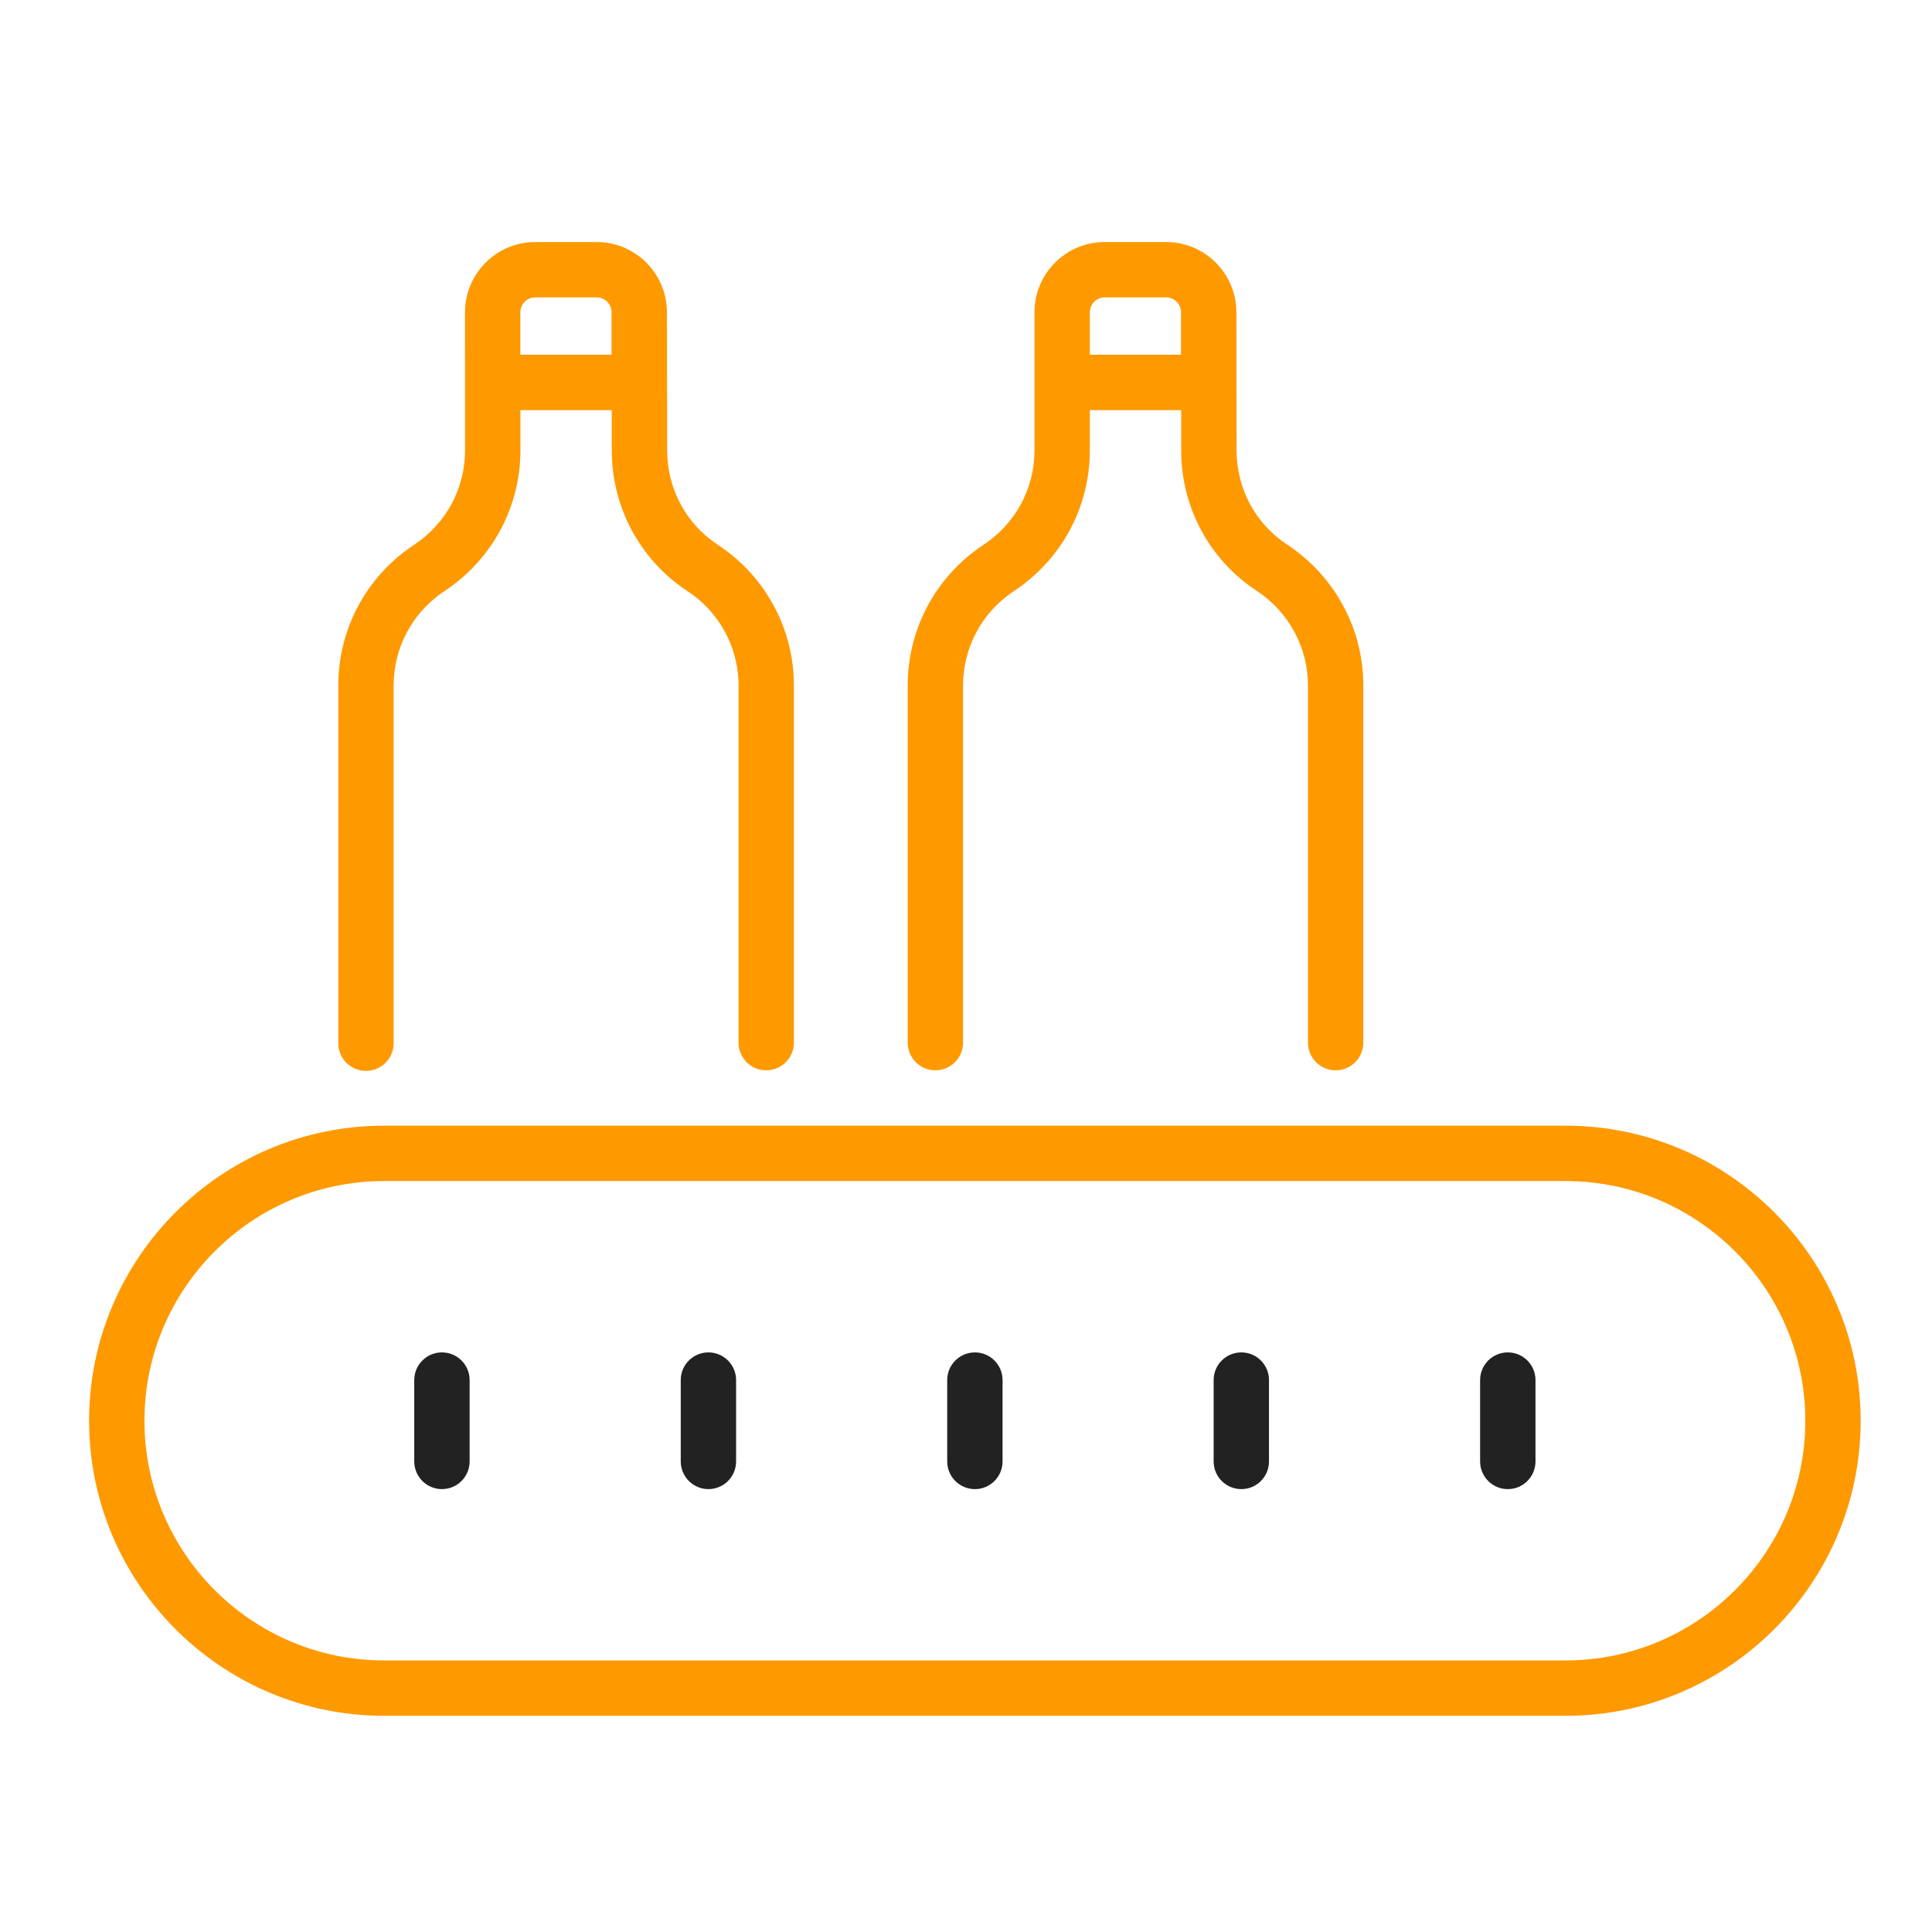
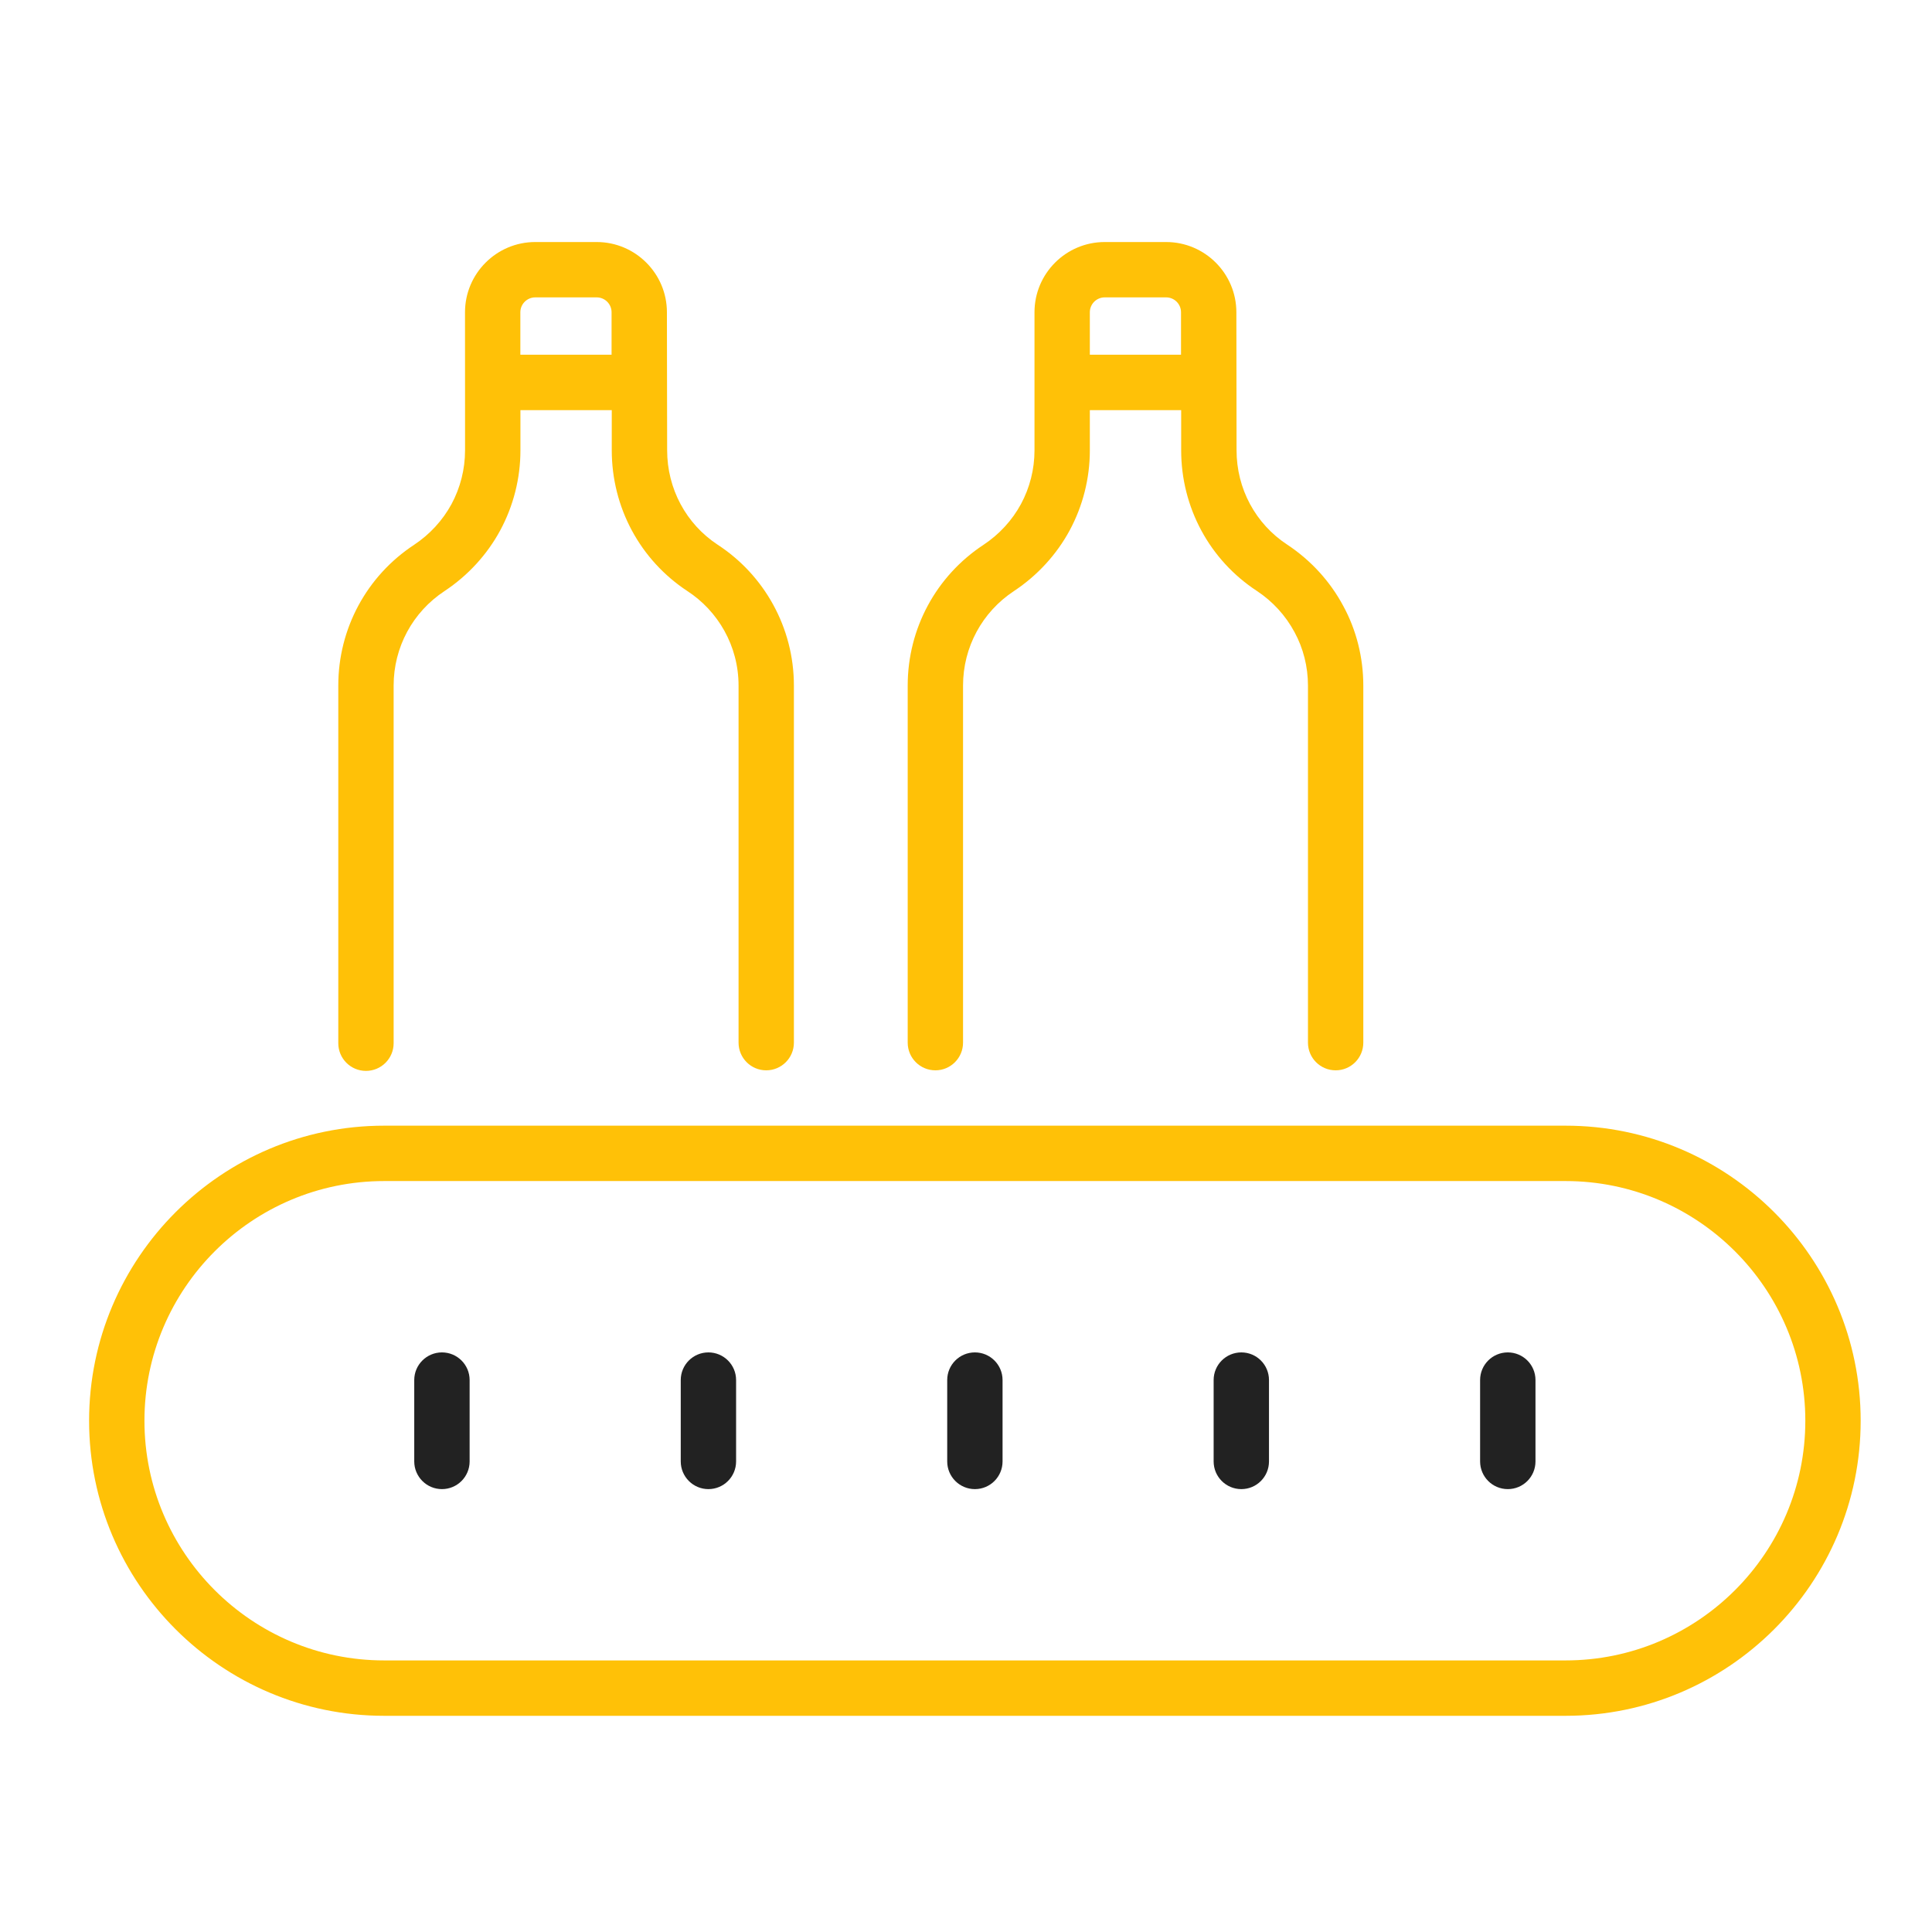
<svg xmlns="http://www.w3.org/2000/svg" width="51" height="51" viewBox="0 0 51 51" fill="none">
-   <path d="M9.66 28.269C10.064 28.269 10.391 27.942 10.391 27.538V18.097C10.391 17.088 10.893 16.156 11.737 15.601C12.35 15.195 12.858 14.642 13.204 14.002C13.553 13.356 13.738 12.627 13.738 11.893V10.827H16.149V11.886C16.149 13.392 16.895 14.781 18.147 15.604C18.949 16.127 19.496 17.045 19.496 18.097V27.523C19.496 27.927 19.823 28.254 20.226 28.254C20.63 28.254 20.957 27.927 20.957 27.523V18.097C20.957 16.559 20.168 15.177 18.947 14.381C18.11 13.831 17.611 12.899 17.611 11.886C17.61 11.812 17.605 8.002 17.605 8.243C17.605 7.221 16.773 6.389 15.751 6.389H14.129C13.107 6.389 12.275 7.221 12.275 8.243C12.275 8.317 12.277 12.134 12.276 11.893C12.276 12.385 12.152 12.874 11.919 13.307C11.686 13.736 11.344 14.108 10.932 14.381C9.678 15.206 8.93 16.595 8.93 18.097V27.538C8.93 27.942 9.257 28.269 9.66 28.269ZM13.736 8.243C13.736 8.026 13.913 7.85 14.129 7.85H15.751C15.968 7.85 16.144 8.026 16.144 8.243V9.363H13.736L13.736 8.243Z" fill="#FF9900" />
-   <path d="M24.692 28.254C25.095 28.254 25.422 27.927 25.422 27.523V18.097C25.422 17.088 25.925 16.156 26.768 15.601C27.381 15.195 27.889 14.643 28.236 14.002C28.585 13.355 28.769 12.626 28.769 11.893V10.827H31.18V11.886C31.18 13.394 31.93 14.784 33.181 15.601C33.596 15.876 33.937 16.249 34.172 16.687C34.404 17.112 34.527 17.6 34.527 18.097V27.523C34.527 27.927 34.854 28.254 35.258 28.254C35.662 28.254 35.988 27.927 35.988 27.523V18.097C35.988 17.355 35.803 16.625 35.457 15.992C35.111 15.346 34.603 14.79 33.984 14.38C33.143 13.831 32.642 12.899 32.642 11.886C32.642 11.812 32.637 8.002 32.637 8.243C32.637 7.221 31.806 6.389 30.783 6.389H29.162C28.139 6.389 27.308 7.22 27.308 8.243C27.308 8.382 27.308 12.023 27.308 11.893C27.308 12.385 27.184 12.874 26.951 13.306C26.718 13.736 26.376 14.108 25.963 14.381C24.709 15.206 23.961 16.595 23.961 18.097V27.523C23.961 27.927 24.288 28.254 24.692 28.254ZM28.769 8.243C28.769 8.026 28.945 7.85 29.162 7.85H30.784C31 7.85 31.176 8.026 31.176 8.243V9.363H28.769V8.243Z" fill="#FF9900" />
-   <path d="M10.14 45.293H41.328C45.623 45.293 49.117 41.799 49.117 37.504C49.117 33.209 45.623 29.715 41.328 29.715H10.14C5.846 29.715 2.352 33.209 2.352 37.504C2.352 41.799 5.846 45.293 10.14 45.293ZM10.14 31.177H41.328C44.817 31.177 47.656 34.015 47.656 37.504C47.656 40.993 44.817 43.831 41.328 43.831H10.14C6.651 43.831 3.813 40.993 3.813 37.504C3.813 34.015 6.651 31.177 10.14 31.177Z" fill="#FF9900" />
+   <path d="M9.66 28.269C10.064 28.269 10.391 27.942 10.391 27.538V18.097C10.391 17.088 10.893 16.156 11.737 15.601C12.35 15.195 12.858 14.642 13.204 14.002C13.553 13.356 13.738 12.627 13.738 11.893V10.827H16.149V11.886C16.149 13.392 16.895 14.781 18.147 15.604C18.949 16.127 19.496 17.045 19.496 18.097V27.523C19.496 27.927 19.823 28.254 20.226 28.254C20.63 28.254 20.957 27.927 20.957 27.523V18.097C20.957 16.559 20.168 15.177 18.947 14.381C18.11 13.831 17.611 12.899 17.611 11.886C17.61 11.812 17.605 8.002 17.605 8.243C17.605 7.221 16.773 6.389 15.751 6.389H14.129C13.107 6.389 12.275 7.221 12.275 8.243C12.275 8.317 12.277 12.134 12.276 11.893C12.276 12.385 12.152 12.874 11.919 13.307C11.686 13.736 11.344 14.108 10.932 14.381C9.678 15.206 8.93 16.595 8.93 18.097V27.538C8.93 27.942 9.257 28.269 9.66 28.269ZM13.736 8.243C13.736 8.026 13.913 7.85 14.129 7.85H15.751C15.968 7.85 16.144 8.026 16.144 8.243V9.363H13.736L13.736 8.243Z" fill="#FFC107" />
+   <path d="M24.692 28.254C25.095 28.254 25.422 27.927 25.422 27.523V18.097C25.422 17.088 25.925 16.156 26.768 15.601C27.381 15.195 27.889 14.643 28.236 14.002C28.585 13.355 28.769 12.626 28.769 11.893V10.827H31.18V11.886C31.18 13.394 31.93 14.784 33.181 15.601C33.596 15.876 33.937 16.249 34.172 16.687C34.404 17.112 34.527 17.6 34.527 18.097V27.523C34.527 27.927 34.854 28.254 35.258 28.254C35.662 28.254 35.988 27.927 35.988 27.523V18.097C35.988 17.355 35.803 16.625 35.457 15.992C35.111 15.346 34.603 14.79 33.984 14.38C33.143 13.831 32.642 12.899 32.642 11.886C32.642 11.812 32.637 8.002 32.637 8.243C32.637 7.221 31.806 6.389 30.783 6.389H29.162C28.139 6.389 27.308 7.22 27.308 8.243C27.308 8.382 27.308 12.023 27.308 11.893C27.308 12.385 27.184 12.874 26.951 13.306C26.718 13.736 26.376 14.108 25.963 14.381C24.709 15.206 23.961 16.595 23.961 18.097V27.523C23.961 27.927 24.288 28.254 24.692 28.254ZM28.769 8.243C28.769 8.026 28.945 7.85 29.162 7.85H30.784C31 7.85 31.176 8.026 31.176 8.243V9.363H28.769V8.243Z" fill="#FFC107" />
+   <path d="M10.14 45.293H41.328C45.623 45.293 49.117 41.799 49.117 37.504C49.117 33.209 45.623 29.715 41.328 29.715H10.14C5.846 29.715 2.352 33.209 2.352 37.504C2.352 41.799 5.846 45.293 10.14 45.293ZM10.14 31.177H41.328C44.817 31.177 47.656 34.015 47.656 37.504C47.656 40.993 44.817 43.831 41.328 43.831H10.14C6.651 43.831 3.813 40.993 3.813 37.504C3.813 34.015 6.651 31.177 10.14 31.177Z" fill="#FFC107" />
  <path d="M11.666 39.309C12.07 39.309 12.397 38.982 12.397 38.578V36.43C12.397 36.027 12.07 35.7 11.666 35.7C11.263 35.7 10.935 36.027 10.935 36.43V38.578C10.935 38.981 11.263 39.309 11.666 39.309Z" fill="#222222" />
  <path d="M18.7 39.309C19.104 39.309 19.431 38.982 19.431 38.578V36.43C19.431 36.027 19.104 35.7 18.7 35.7C18.297 35.7 17.97 36.027 17.97 36.43V38.578C17.97 38.981 18.297 39.309 18.7 39.309Z" fill="#222222" />
  <path d="M25.735 39.309C26.139 39.309 26.465 38.982 26.465 38.578V36.43C26.465 36.027 26.138 35.7 25.735 35.7C25.331 35.7 25.004 36.027 25.004 36.43V38.578C25.004 38.981 25.331 39.309 25.735 39.309Z" fill="#222222" />
  <path d="M32.768 39.309C33.172 39.309 33.498 38.982 33.498 38.578V36.43C33.498 36.027 33.172 35.7 32.768 35.7C32.364 35.7 32.037 36.027 32.037 36.43V38.578C32.037 38.981 32.364 39.309 32.768 39.309Z" fill="#222222" />
  <path d="M39.802 39.309C40.206 39.309 40.533 38.982 40.533 38.578V36.43C40.533 36.027 40.206 35.7 39.802 35.7C39.398 35.7 39.071 36.027 39.071 36.43V38.578C39.071 38.981 39.398 39.309 39.802 39.309Z" fill="#222222" />
</svg>
